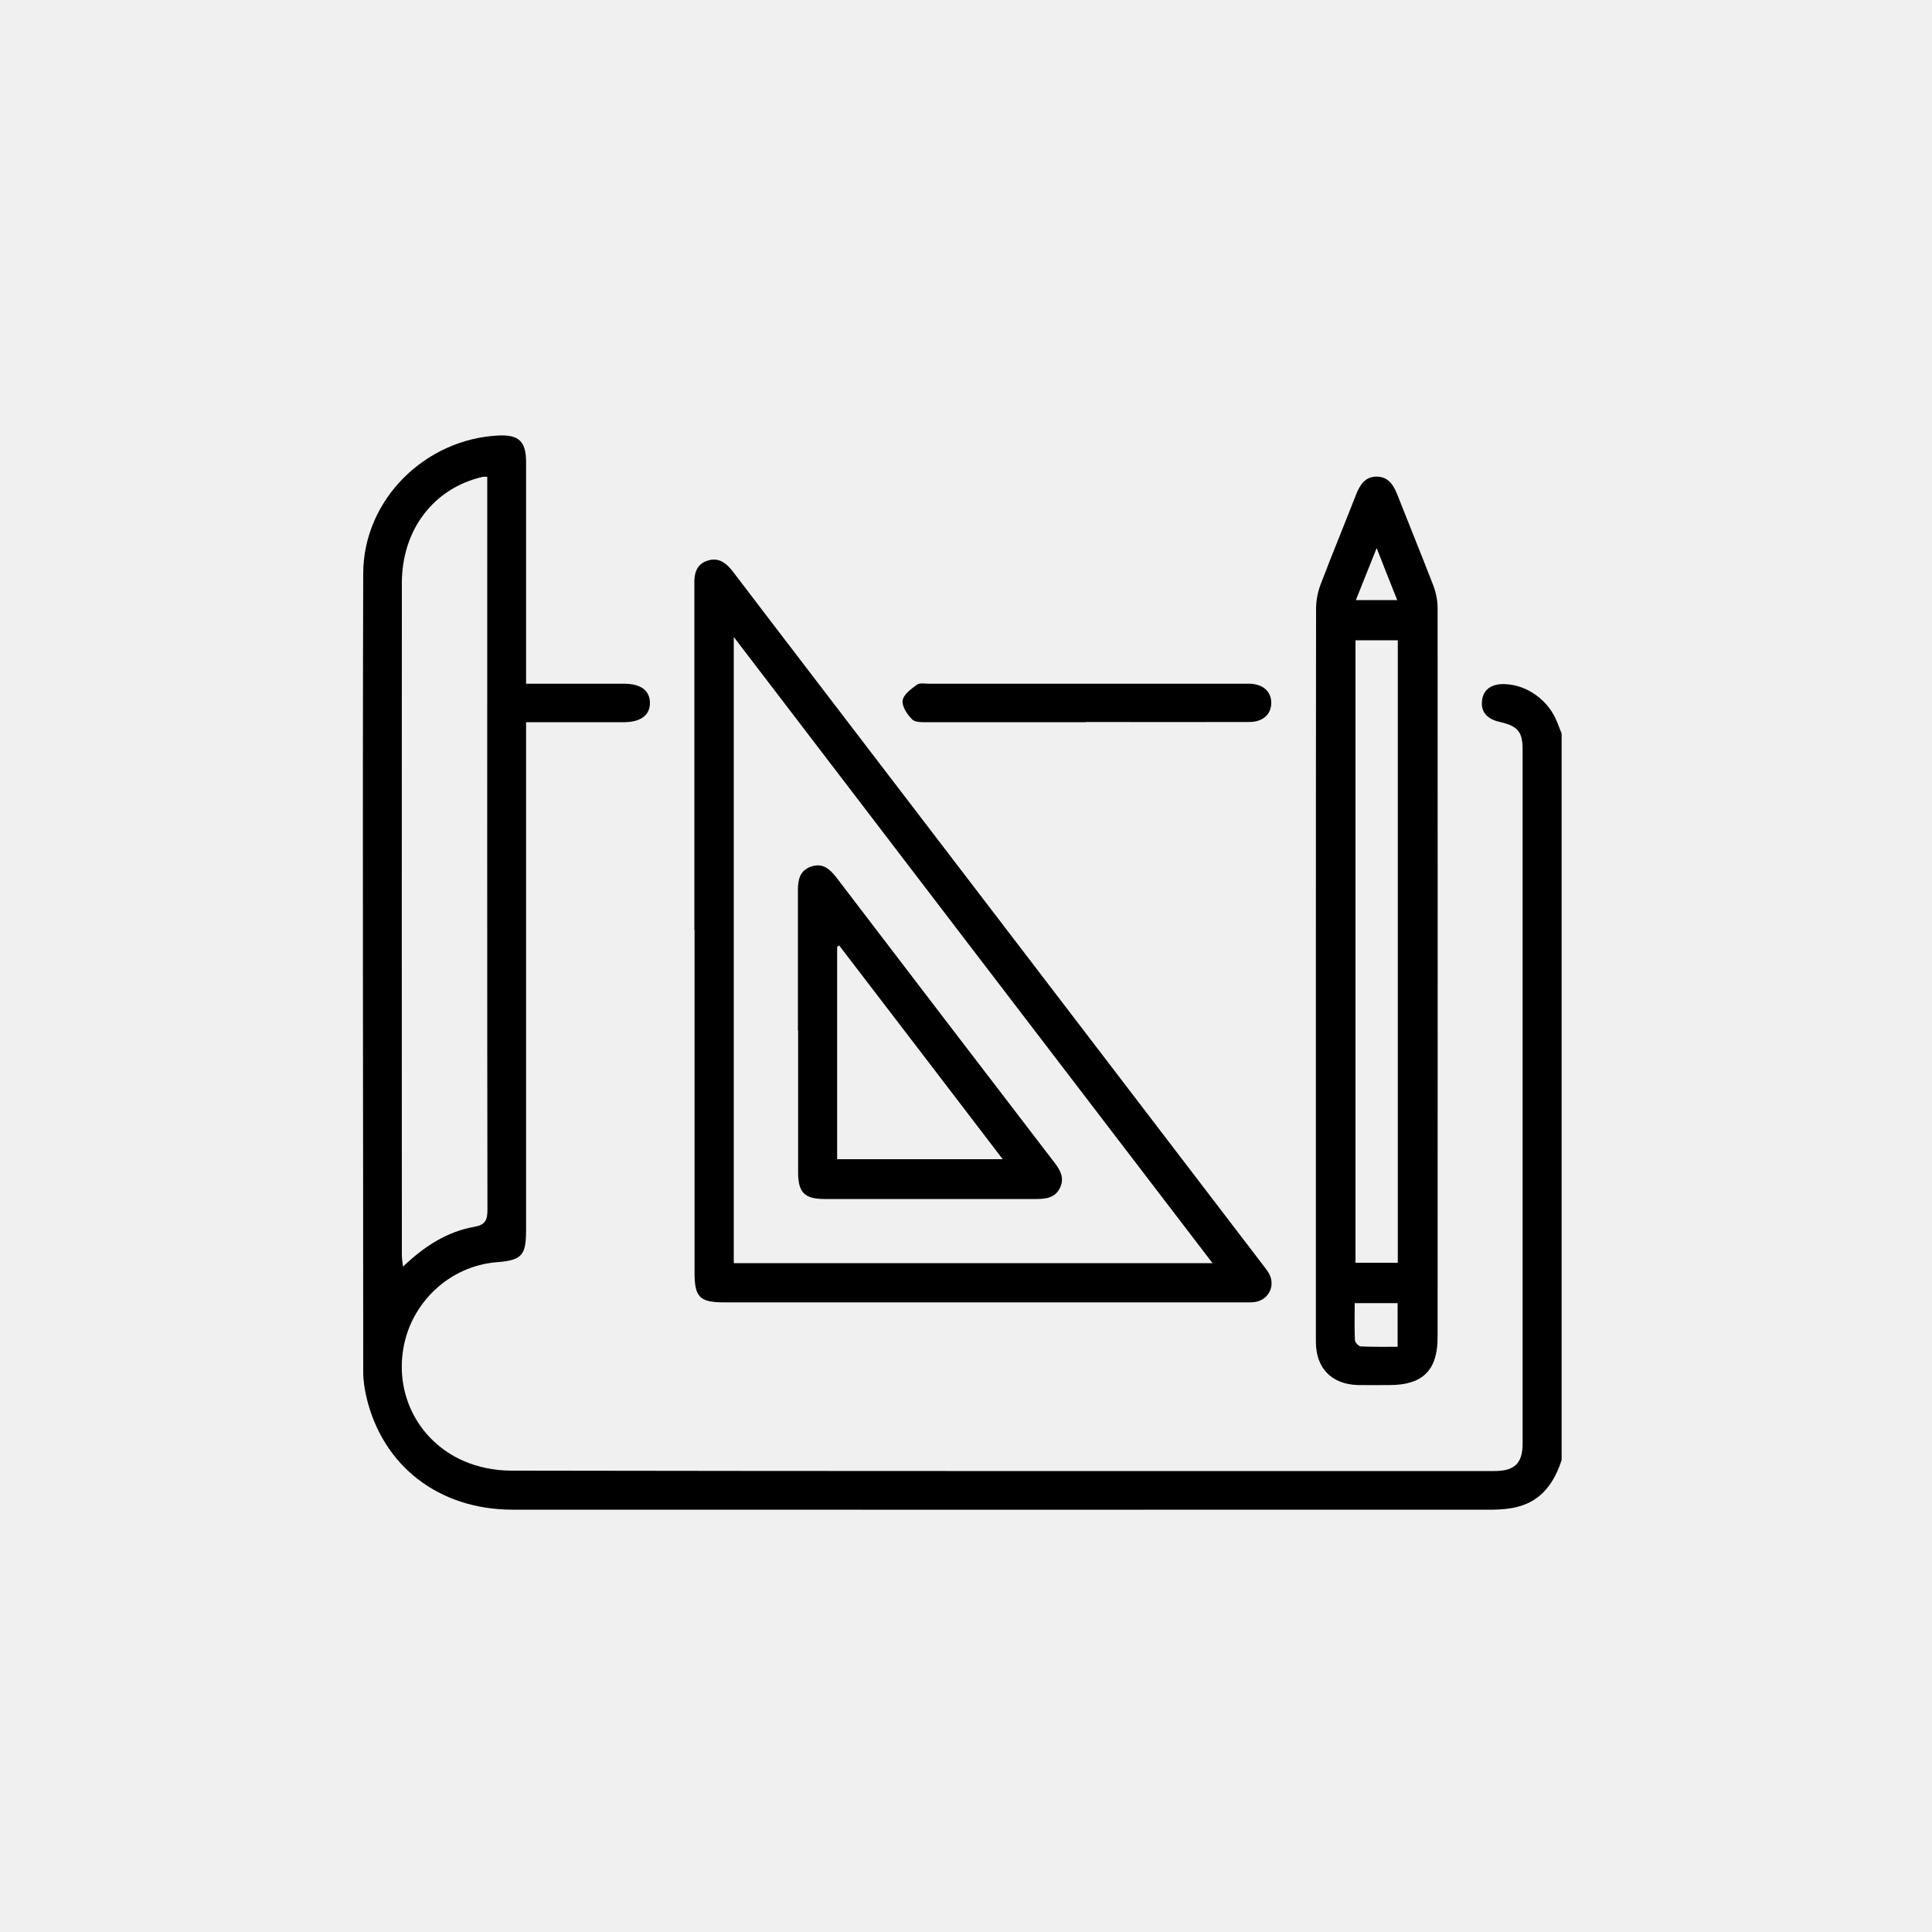
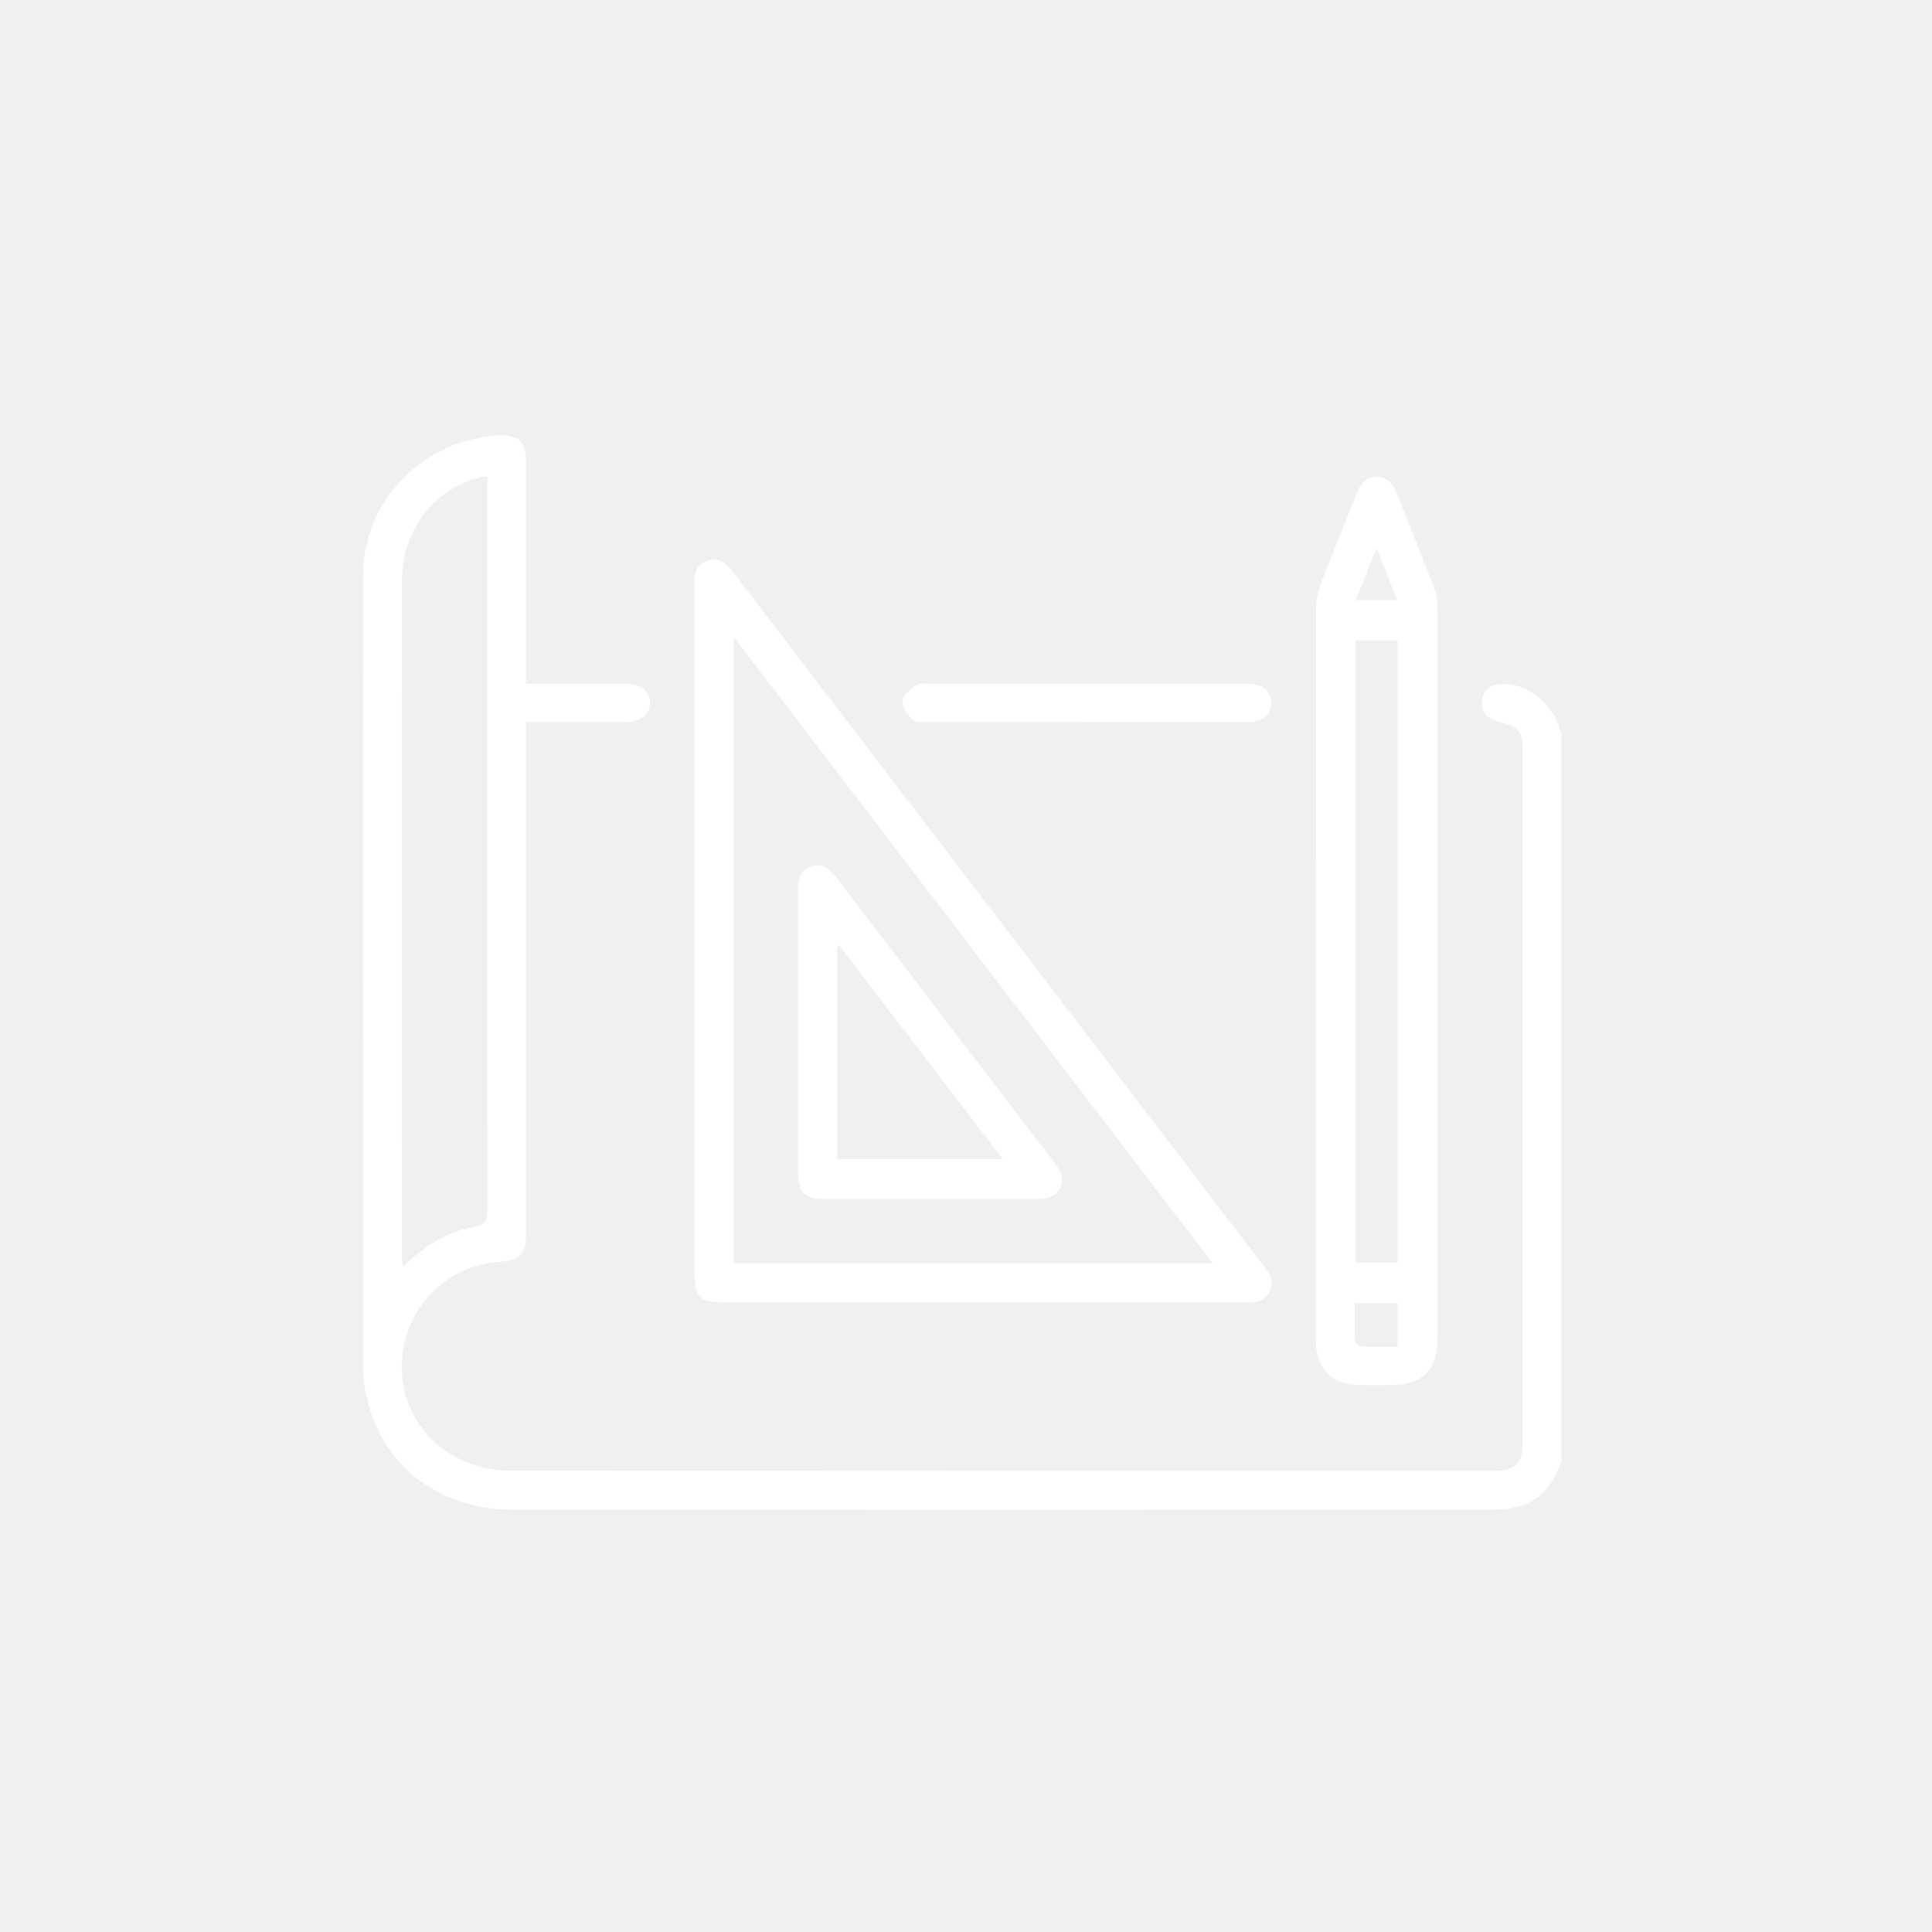
<svg xmlns="http://www.w3.org/2000/svg" id="Layer_2" data-name="Layer 2" viewBox="0 0 100 100" width="100" height="100">
-   <path d="m80.84,75.54c-.38,1.17-1.01,2.12-2.28,2.45-.4.11-.84.14-1.25.15-16.93,0-33.86.01-50.78,0-3.81,0-6.72-2.26-7.56-5.81-.1-.43-.17-.88-.17-1.32,0-13.78-.04-27.55,0-41.33.01-3.83,3.22-6.97,7.03-7.14,1.02-.04,1.39.31,1.4,1.34,0,3.58,0,7.15,0,10.73,0,.24,0,.47,0,.78.67,0,1.27,0,1.87,0,1.07,0,2.14,0,3.21,0,.86,0,1.32.35,1.33.98.01.63-.46,1-1.31,1.01-1.45,0-2.91,0-4.36,0-.22,0-.44,0-.74,0v.82c0,8.48,0,16.97,0,25.45,0,1.31-.2,1.58-1.5,1.68-2.48.19-4.45,2.11-4.85,4.45-.43,2.45.81,4.83,3.12,5.84.75.33,1.64.5,2.46.5,16.97.03,33.94.02,50.9.02,1.03,0,1.45-.4,1.45-1.42,0-11.98,0-23.96,0-35.94,0-.91-.26-1.2-1.17-1.41-.68-.15-1-.53-.93-1.11.06-.57.5-.88,1.18-.85,1.18.04,2.29.86,2.72,2,.07.19.15.37.22.56v37.58ZM25.2,24.68c-.1,0-.16-.01-.21,0-2.53.58-4.19,2.72-4.19,5.51-.01,11.6,0,23.19,0,34.79,0,.16.03.33.06.58,1.11-1.06,2.28-1.81,3.69-2.06.56-.1.68-.34.68-.88-.02-12.42-.01-24.85-.01-37.27,0-.22,0-.44,0-.67Z" />
-   <path d="m35.94,48.14c0-5.8,0-11.59,0-17.39,0-.16,0-.32,0-.48-.02-.54.08-1.04.65-1.24.59-.21.99.1,1.34.55,1.43,1.88,2.87,3.76,4.3,5.63,7.69,10.05,15.38,20.11,23.06,30.16.13.18.28.35.39.54.35.63,0,1.36-.71,1.48-.2.03-.4.02-.6.02-8.97,0-17.93,0-26.9,0-1.25,0-1.52-.27-1.52-1.53,0-5.92,0-11.83,0-17.75Zm26.82,17.24c-8.29-10.84-16.5-21.57-24.78-32.41v32.41h24.78Z" />
-   <path d="m68.11,50.46c0-6.32,0-12.64.01-18.96,0-.43.09-.88.25-1.29.59-1.55,1.22-3.07,1.82-4.61.2-.5.46-.93,1.06-.93.6,0,.87.42,1.07.92.62,1.58,1.26,3.14,1.87,4.72.14.37.22.78.22,1.17.01,12.58,0,25.16,0,37.74,0,1.7-.77,2.47-2.48,2.47-.55,0-1.09.01-1.64,0-1.36-.04-2.17-.86-2.18-2.22,0-1.64,0-3.27,0-4.91,0-4.71,0-9.41,0-14.12Zm2.05-17.32v32.22h2.19v-32.22h-2.19Zm-.04,34.31c0,.67-.02,1.29.01,1.91,0,.12.19.32.3.33.63.03,1.27.02,1.91.02v-2.26h-2.23Zm1.13-39.07c-.39.98-.72,1.8-1.07,2.68h2.14c-.35-.88-.68-1.7-1.06-2.68Z" />
-   <path d="m56.21,37.38c-2.73,0-5.45,0-8.18,0-.28,0-.65.02-.81-.14-.26-.25-.54-.67-.5-.98.04-.31.44-.6.74-.82.15-.11.43-.05.65-.05,5.41,0,10.83,0,16.24,0,.12,0,.24,0,.36,0,.67.03,1.08.4,1.09.97.01.59-.41,1-1.11,1.01-2.83.01-5.66,0-8.48,0Z" />
-   <path d="m41.3,53.35c0-2.42,0-4.85,0-7.27,0-.55.1-1.02.67-1.22.61-.22.98.12,1.33.57,3.76,4.92,7.52,9.85,11.29,14.76.3.39.51.79.28,1.28-.24.52-.71.59-1.23.59-3.65,0-7.31,0-10.96,0-1.04,0-1.37-.34-1.37-1.38,0-2.44,0-4.89,0-7.33Zm10.6,6.65c-2.86-3.74-5.66-7.41-8.47-11.07-.03.03-.07.06-.1.09v10.98h8.57Z" />
+   <path fill="#fff" d="m80.84,75.54c-.38,1.17-1.01,2.12-2.28,2.45-.4.11-.84.14-1.25.15-16.93,0-33.86.01-50.78,0-3.81,0-6.72-2.26-7.56-5.81-.1-.43-.17-.88-.17-1.32,0-13.78-.04-27.55,0-41.33.01-3.83,3.22-6.97,7.03-7.14,1.02-.04,1.39.31,1.4,1.34,0,3.58,0,7.15,0,10.73,0,.24,0,.47,0,.78.67,0,1.27,0,1.87,0,1.07,0,2.14,0,3.21,0,.86,0,1.32.35,1.33.98.01.63-.46,1-1.31,1.01-1.45,0-2.91,0-4.36,0-.22,0-.44,0-.74,0v.82c0,8.48,0,16.97,0,25.45,0,1.31-.2,1.58-1.5,1.68-2.48.19-4.45,2.11-4.85,4.45-.43,2.45.81,4.83,3.12,5.84.75.33,1.64.5,2.46.5,16.97.03,33.94.02,50.9.02,1.03,0,1.45-.4,1.45-1.42,0-11.98,0-23.96,0-35.94,0-.91-.26-1.2-1.17-1.41-.68-.15-1-.53-.93-1.11.06-.57.5-.88,1.18-.85,1.18.04,2.29.86,2.72,2,.07.19.15.37.22.56v37.58ZM25.2,24.68c-.1,0-.16-.01-.21,0-2.53.58-4.19,2.72-4.19,5.51-.01,11.6,0,23.19,0,34.79,0,.16.03.33.06.58,1.11-1.06,2.28-1.81,3.69-2.06.56-.1.68-.34.68-.88-.02-12.42-.01-24.85-.01-37.27,0-.22,0-.44,0-.67Z" />
+   <path fill="#fff" d="m35.94,48.14c0-5.8,0-11.59,0-17.39,0-.16,0-.32,0-.48-.02-.54.08-1.04.65-1.24.59-.21.99.1,1.34.55,1.43,1.88,2.87,3.76,4.3,5.63,7.69,10.05,15.38,20.11,23.06,30.16.13.18.28.35.39.54.35.63,0,1.36-.71,1.48-.2.03-.4.02-.6.02-8.97,0-17.93,0-26.9,0-1.25,0-1.52-.27-1.52-1.53,0-5.92,0-11.83,0-17.75Zm26.82,17.24c-8.29-10.84-16.5-21.57-24.78-32.41v32.41h24.78Z" />
+   <path fill="#fff" d="m68.11,50.46c0-6.32,0-12.64.01-18.96,0-.43.09-.88.25-1.29.59-1.55,1.22-3.07,1.82-4.61.2-.5.46-.93,1.06-.93.6,0,.87.42,1.07.92.62,1.58,1.26,3.14,1.87,4.72.14.37.22.78.22,1.17.01,12.58,0,25.16,0,37.74,0,1.7-.77,2.47-2.48,2.47-.55,0-1.09.01-1.64,0-1.36-.04-2.17-.86-2.18-2.22,0-1.64,0-3.27,0-4.91,0-4.71,0-9.41,0-14.12Zm2.05-17.32v32.22h2.19v-32.22h-2.19Zm-.04,34.31c0,.67-.02,1.29.01,1.91,0,.12.19.32.3.33.63.03,1.27.02,1.91.02v-2.26h-2.23Zm1.13-39.07c-.39.98-.72,1.8-1.07,2.68h2.14c-.35-.88-.68-1.7-1.06-2.68Z" />
+   <path fill="#fff" d="m56.21,37.38c-2.73,0-5.45,0-8.18,0-.28,0-.65.02-.81-.14-.26-.25-.54-.67-.5-.98.04-.31.44-.6.74-.82.15-.11.43-.05.65-.05,5.41,0,10.83,0,16.24,0,.12,0,.24,0,.36,0,.67.03,1.08.4,1.09.97.01.59-.41,1-1.11,1.01-2.83.01-5.66,0-8.48,0Z" />
+   <path fill="#fff" d="m41.3,53.35c0-2.42,0-4.85,0-7.27,0-.55.1-1.02.67-1.22.61-.22.98.12,1.33.57,3.76,4.92,7.52,9.85,11.29,14.76.3.39.51.79.28,1.28-.24.52-.71.59-1.23.59-3.65,0-7.31,0-10.96,0-1.04,0-1.37-.34-1.37-1.38,0-2.44,0-4.89,0-7.33Zm10.6,6.65c-2.86-3.74-5.66-7.41-8.47-11.07-.03.03-.07.06-.1.09v10.98h8.57Z" />
</svg>
